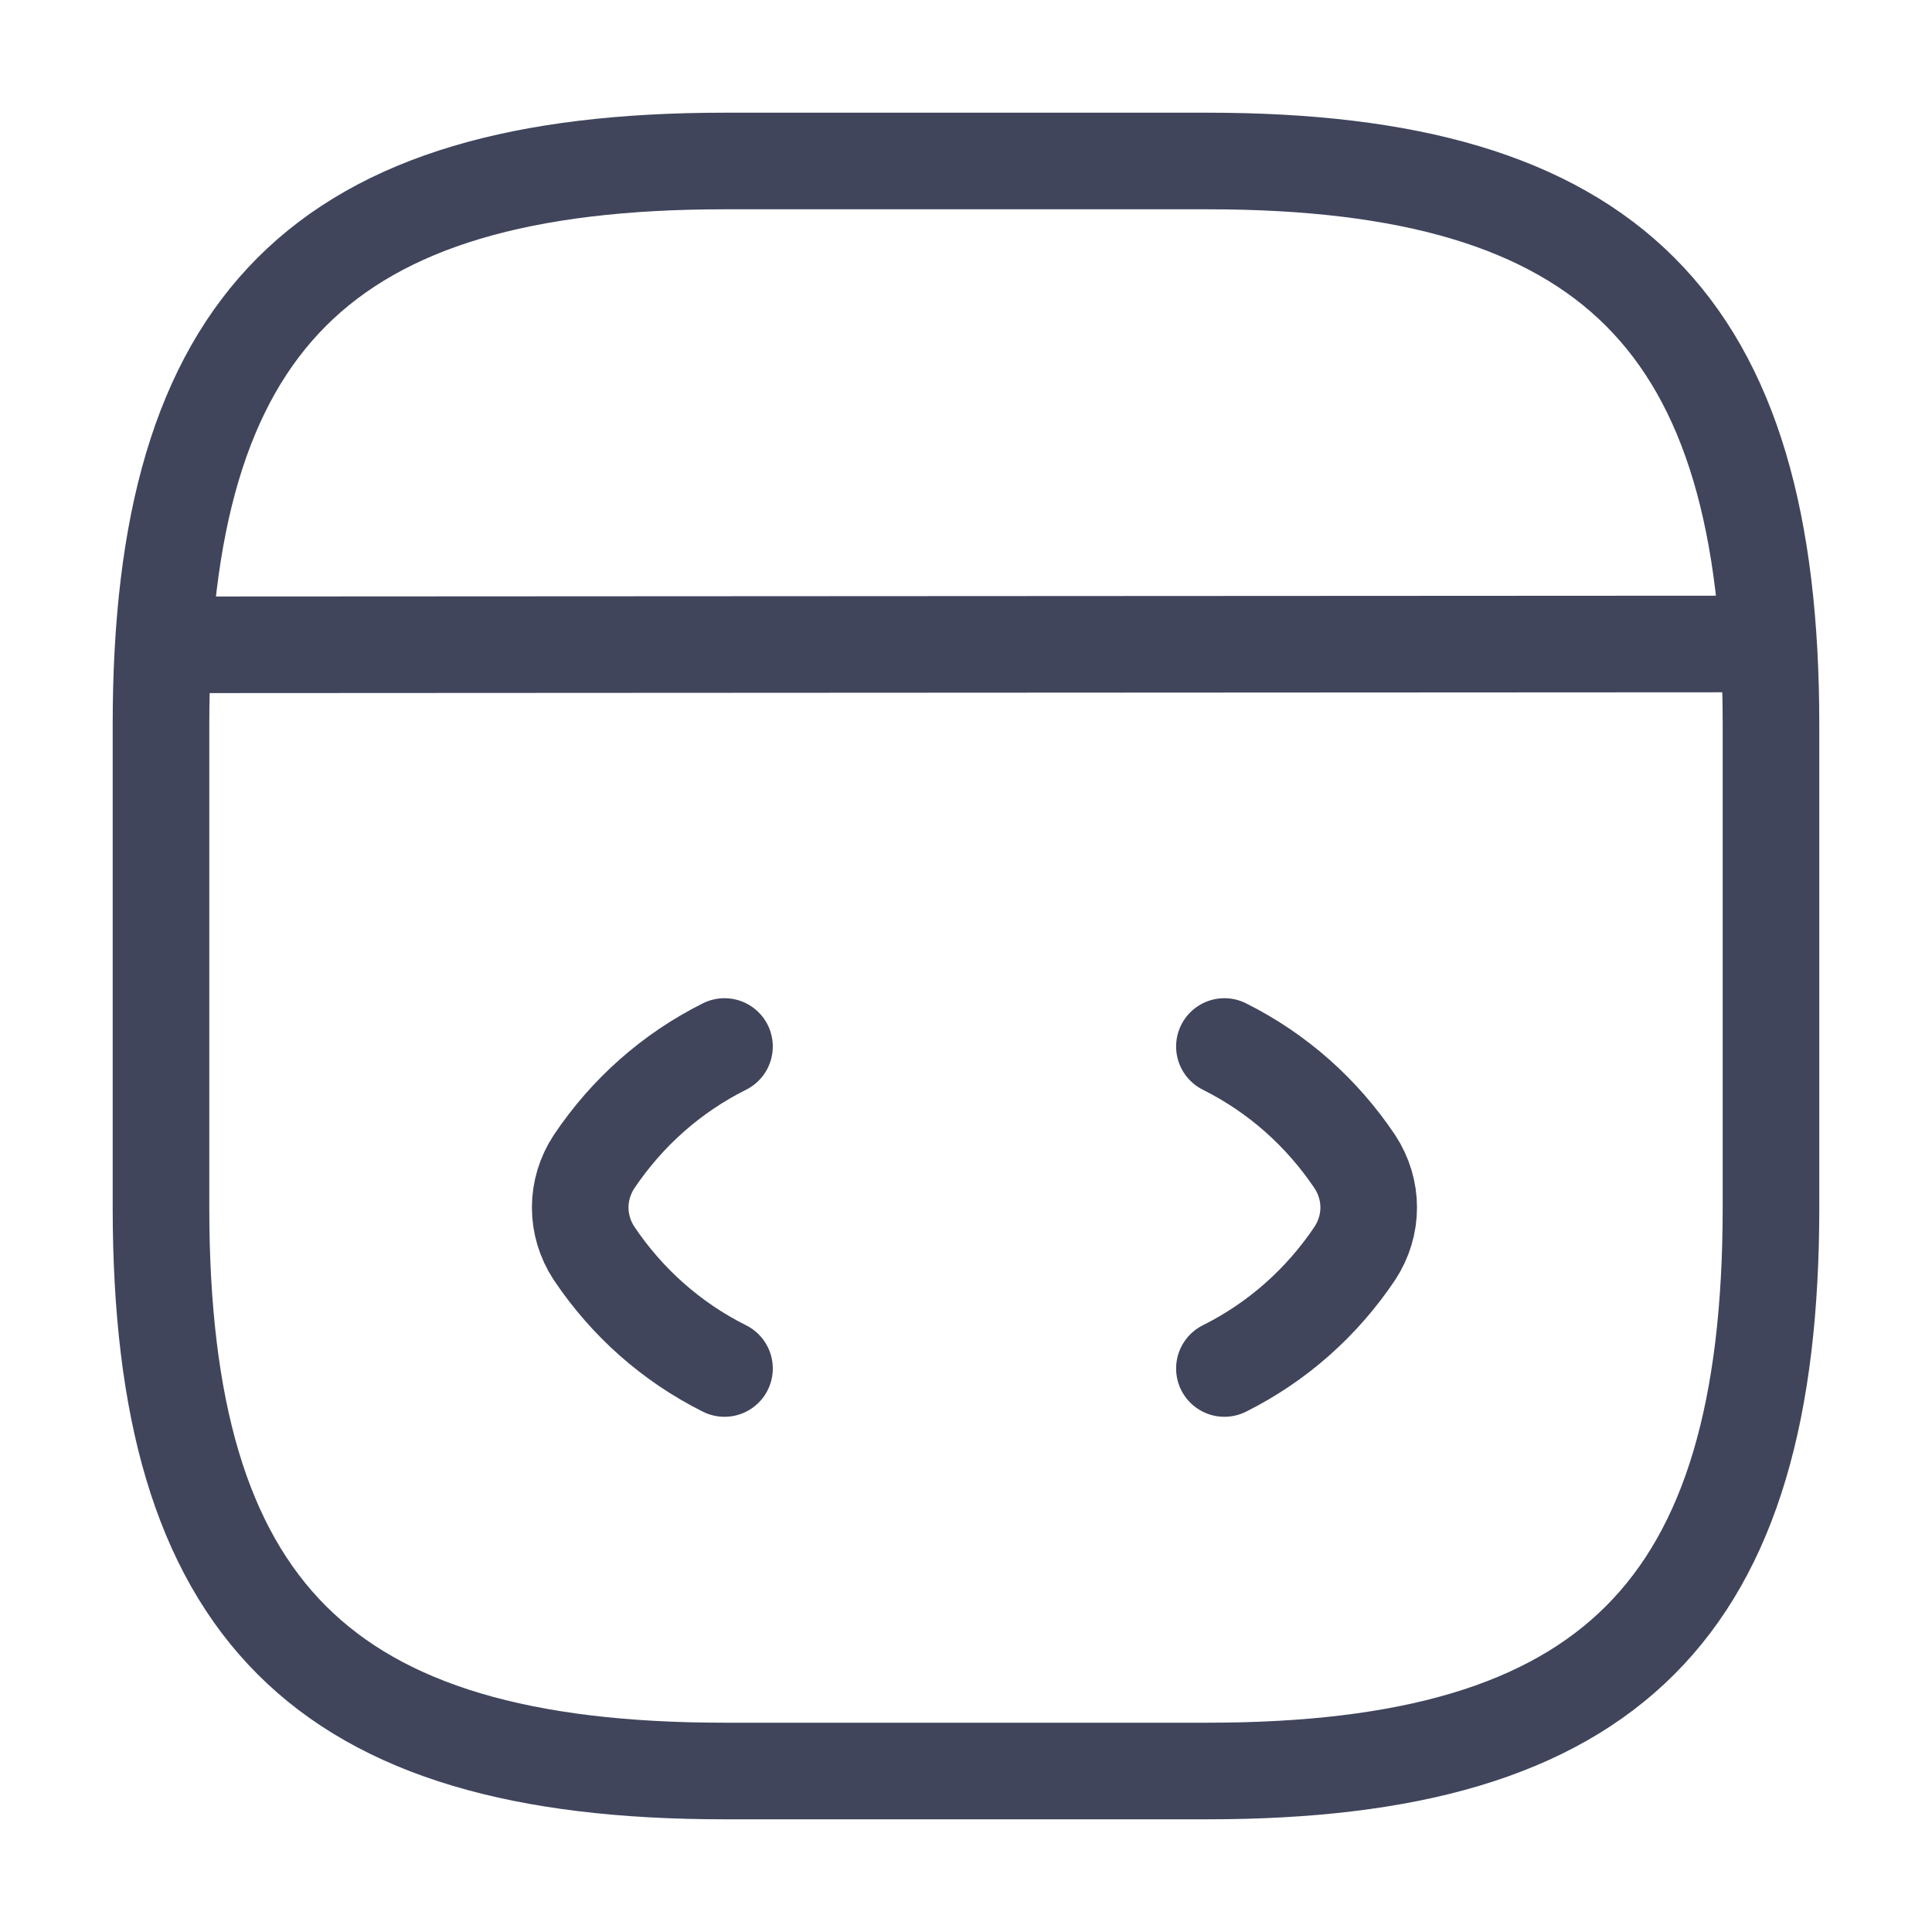
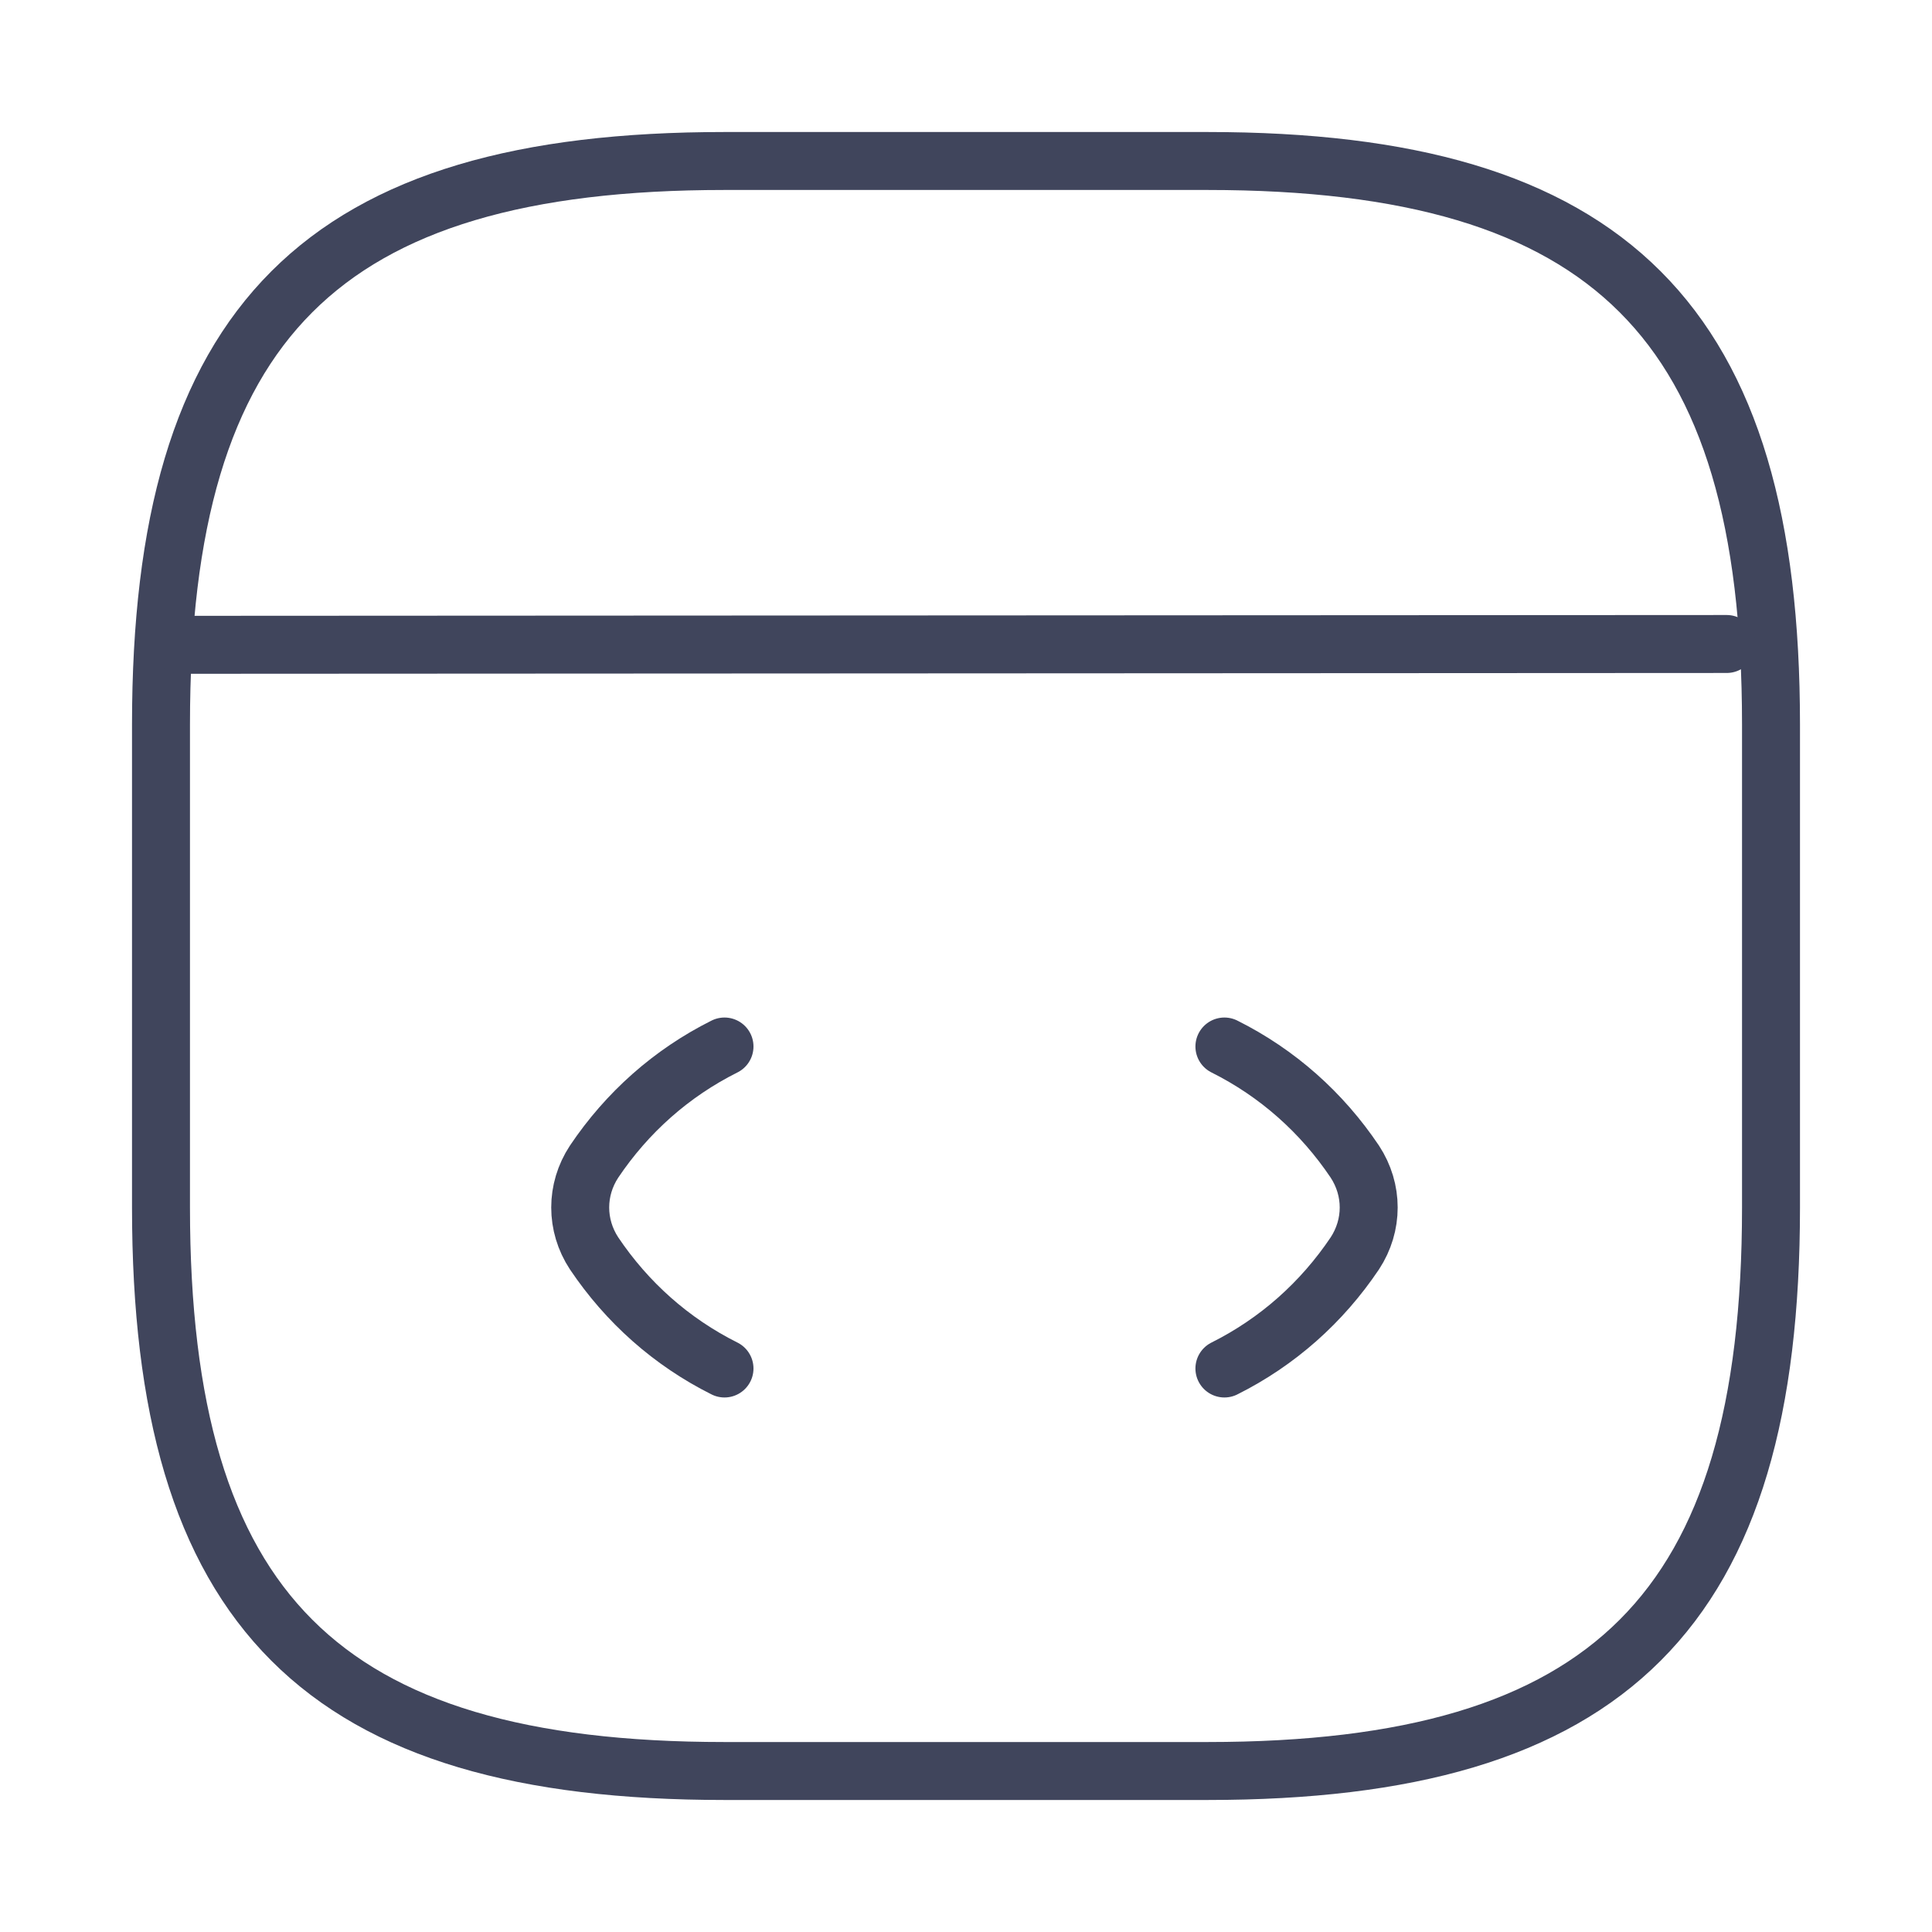
<svg xmlns="http://www.w3.org/2000/svg" width="100" height="100" viewBox="0 0 100 100" fill="none">
-   <path d="M37.5 54.167C34.75 55.542 32.458 57.583 30.75 60.125C29.792 61.583 29.792 63.417 30.75 64.875C32.458 67.417 34.75 69.458 37.5 70.833" stroke="#40455C" stroke-width="5" stroke-linecap="round" stroke-linejoin="round" />
-   <path d="M63.375 54.167C66.125 55.542 68.417 57.583 70.125 60.125C71.083 61.583 71.083 63.417 70.125 64.875C68.417 67.417 66.125 69.458 63.375 70.833" stroke="#40455C" stroke-width="5" stroke-linecap="round" stroke-linejoin="round" />
-   <path d="M37.5 91.667H62.5C83.333 91.667 91.666 83.333 91.666 62.5V37.5C91.666 16.667 83.333 8.333 62.5 8.333H37.5C16.666 8.333 8.333 16.667 8.333 37.5V62.5C8.333 83.333 16.666 91.667 37.5 91.667Z" stroke="#40455C" stroke-width="5" stroke-linecap="round" stroke-linejoin="round" />
-   <path d="M9.292 33.375L89.375 33.333" stroke="#40455C" stroke-width="5" stroke-linecap="round" stroke-linejoin="round" />
+   <path d="M37.5 54.167C34.75 55.542 32.458 57.583 30.75 60.125C29.792 61.583 29.792 63.417 30.75 64.875C32.458 67.417 34.75 69.458 37.5 70.833" stroke="#40455C" stroke-width="3" stroke-linecap="round" stroke-linejoin="round" />
+   <path d="M63.375 54.167C66.125 55.542 68.417 57.583 70.125 60.125C71.083 61.583 71.083 63.417 70.125 64.875C68.417 67.417 66.125 69.458 63.375 70.833" stroke="#40455C" stroke-width="3" stroke-linecap="round" stroke-linejoin="round" />
+   <path d="M37.5 91.667H62.5C83.333 91.667 91.667 83.333 91.667 62.5V37.5C91.667 16.667 83.333 8.333 62.5 8.333H37.5C16.667 8.333 8.333 16.667 8.333 37.5V62.5C8.333 83.333 16.667 91.667 37.5 91.667Z" stroke="#40455C" stroke-width="3" stroke-linecap="round" stroke-linejoin="round" />
+   <path d="M9.292 33.375L89.375 33.333" stroke="#40455C" stroke-width="3" stroke-linecap="round" stroke-linejoin="round" />
</svg>
